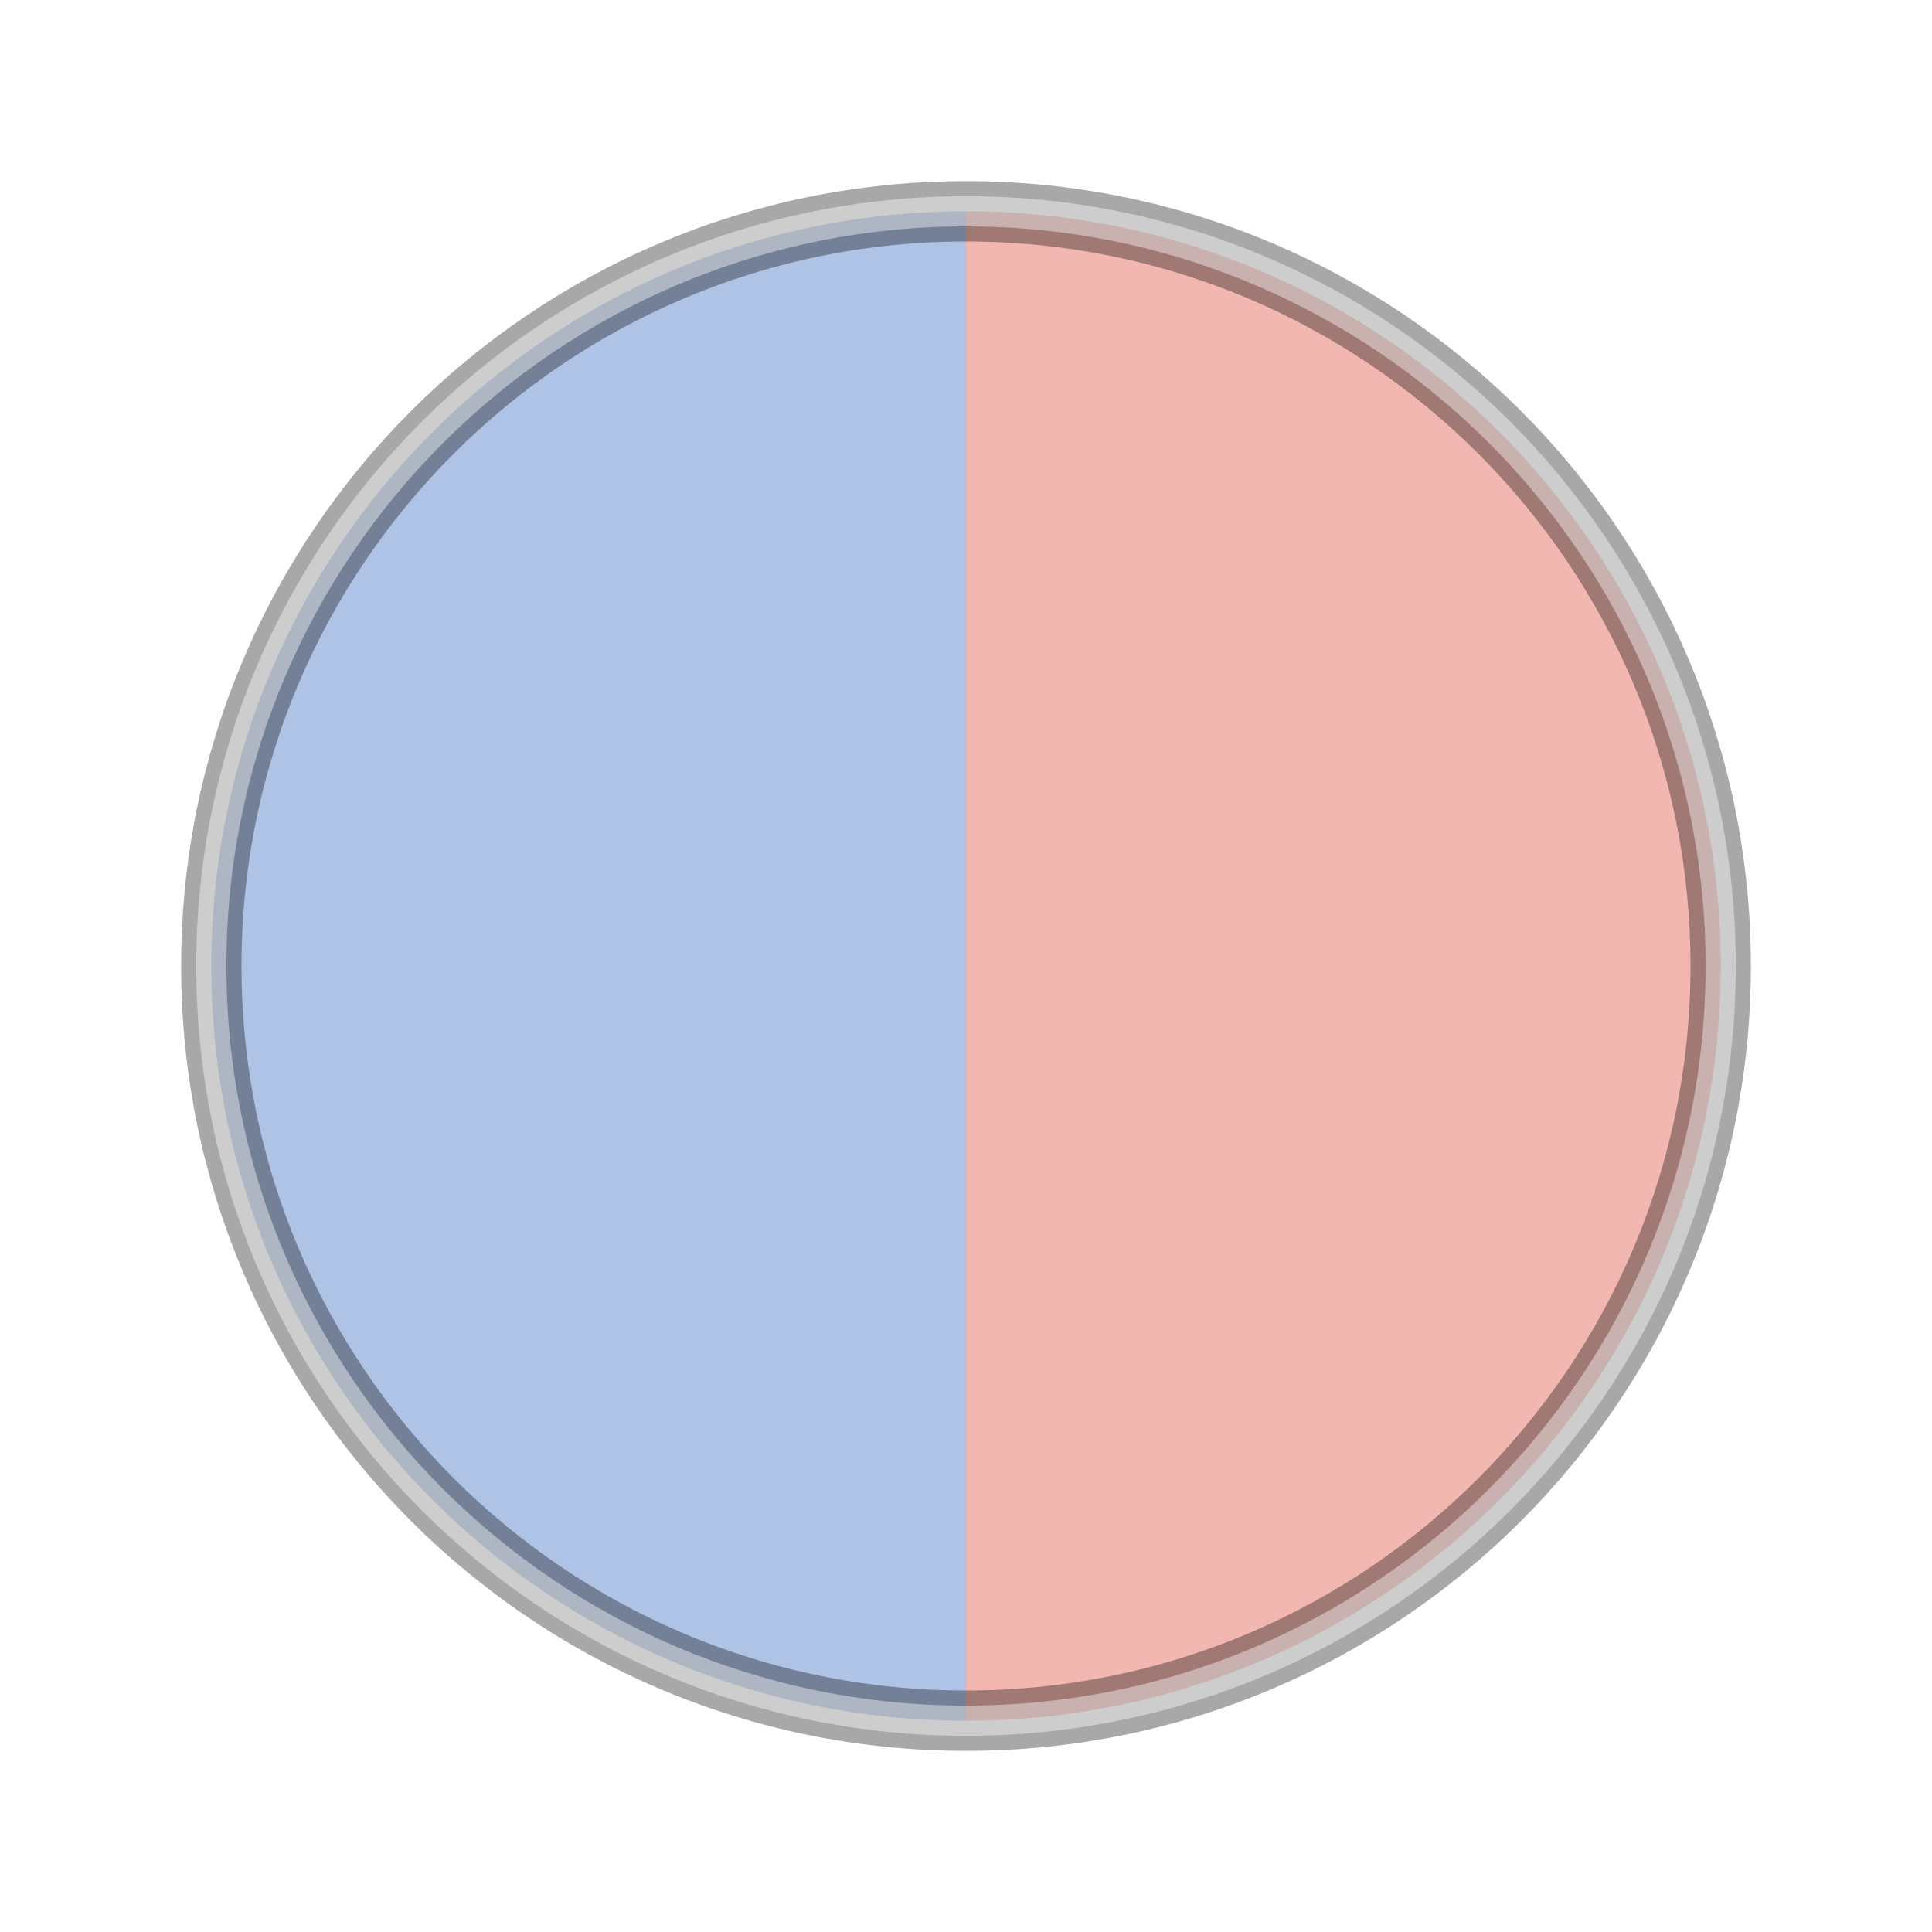
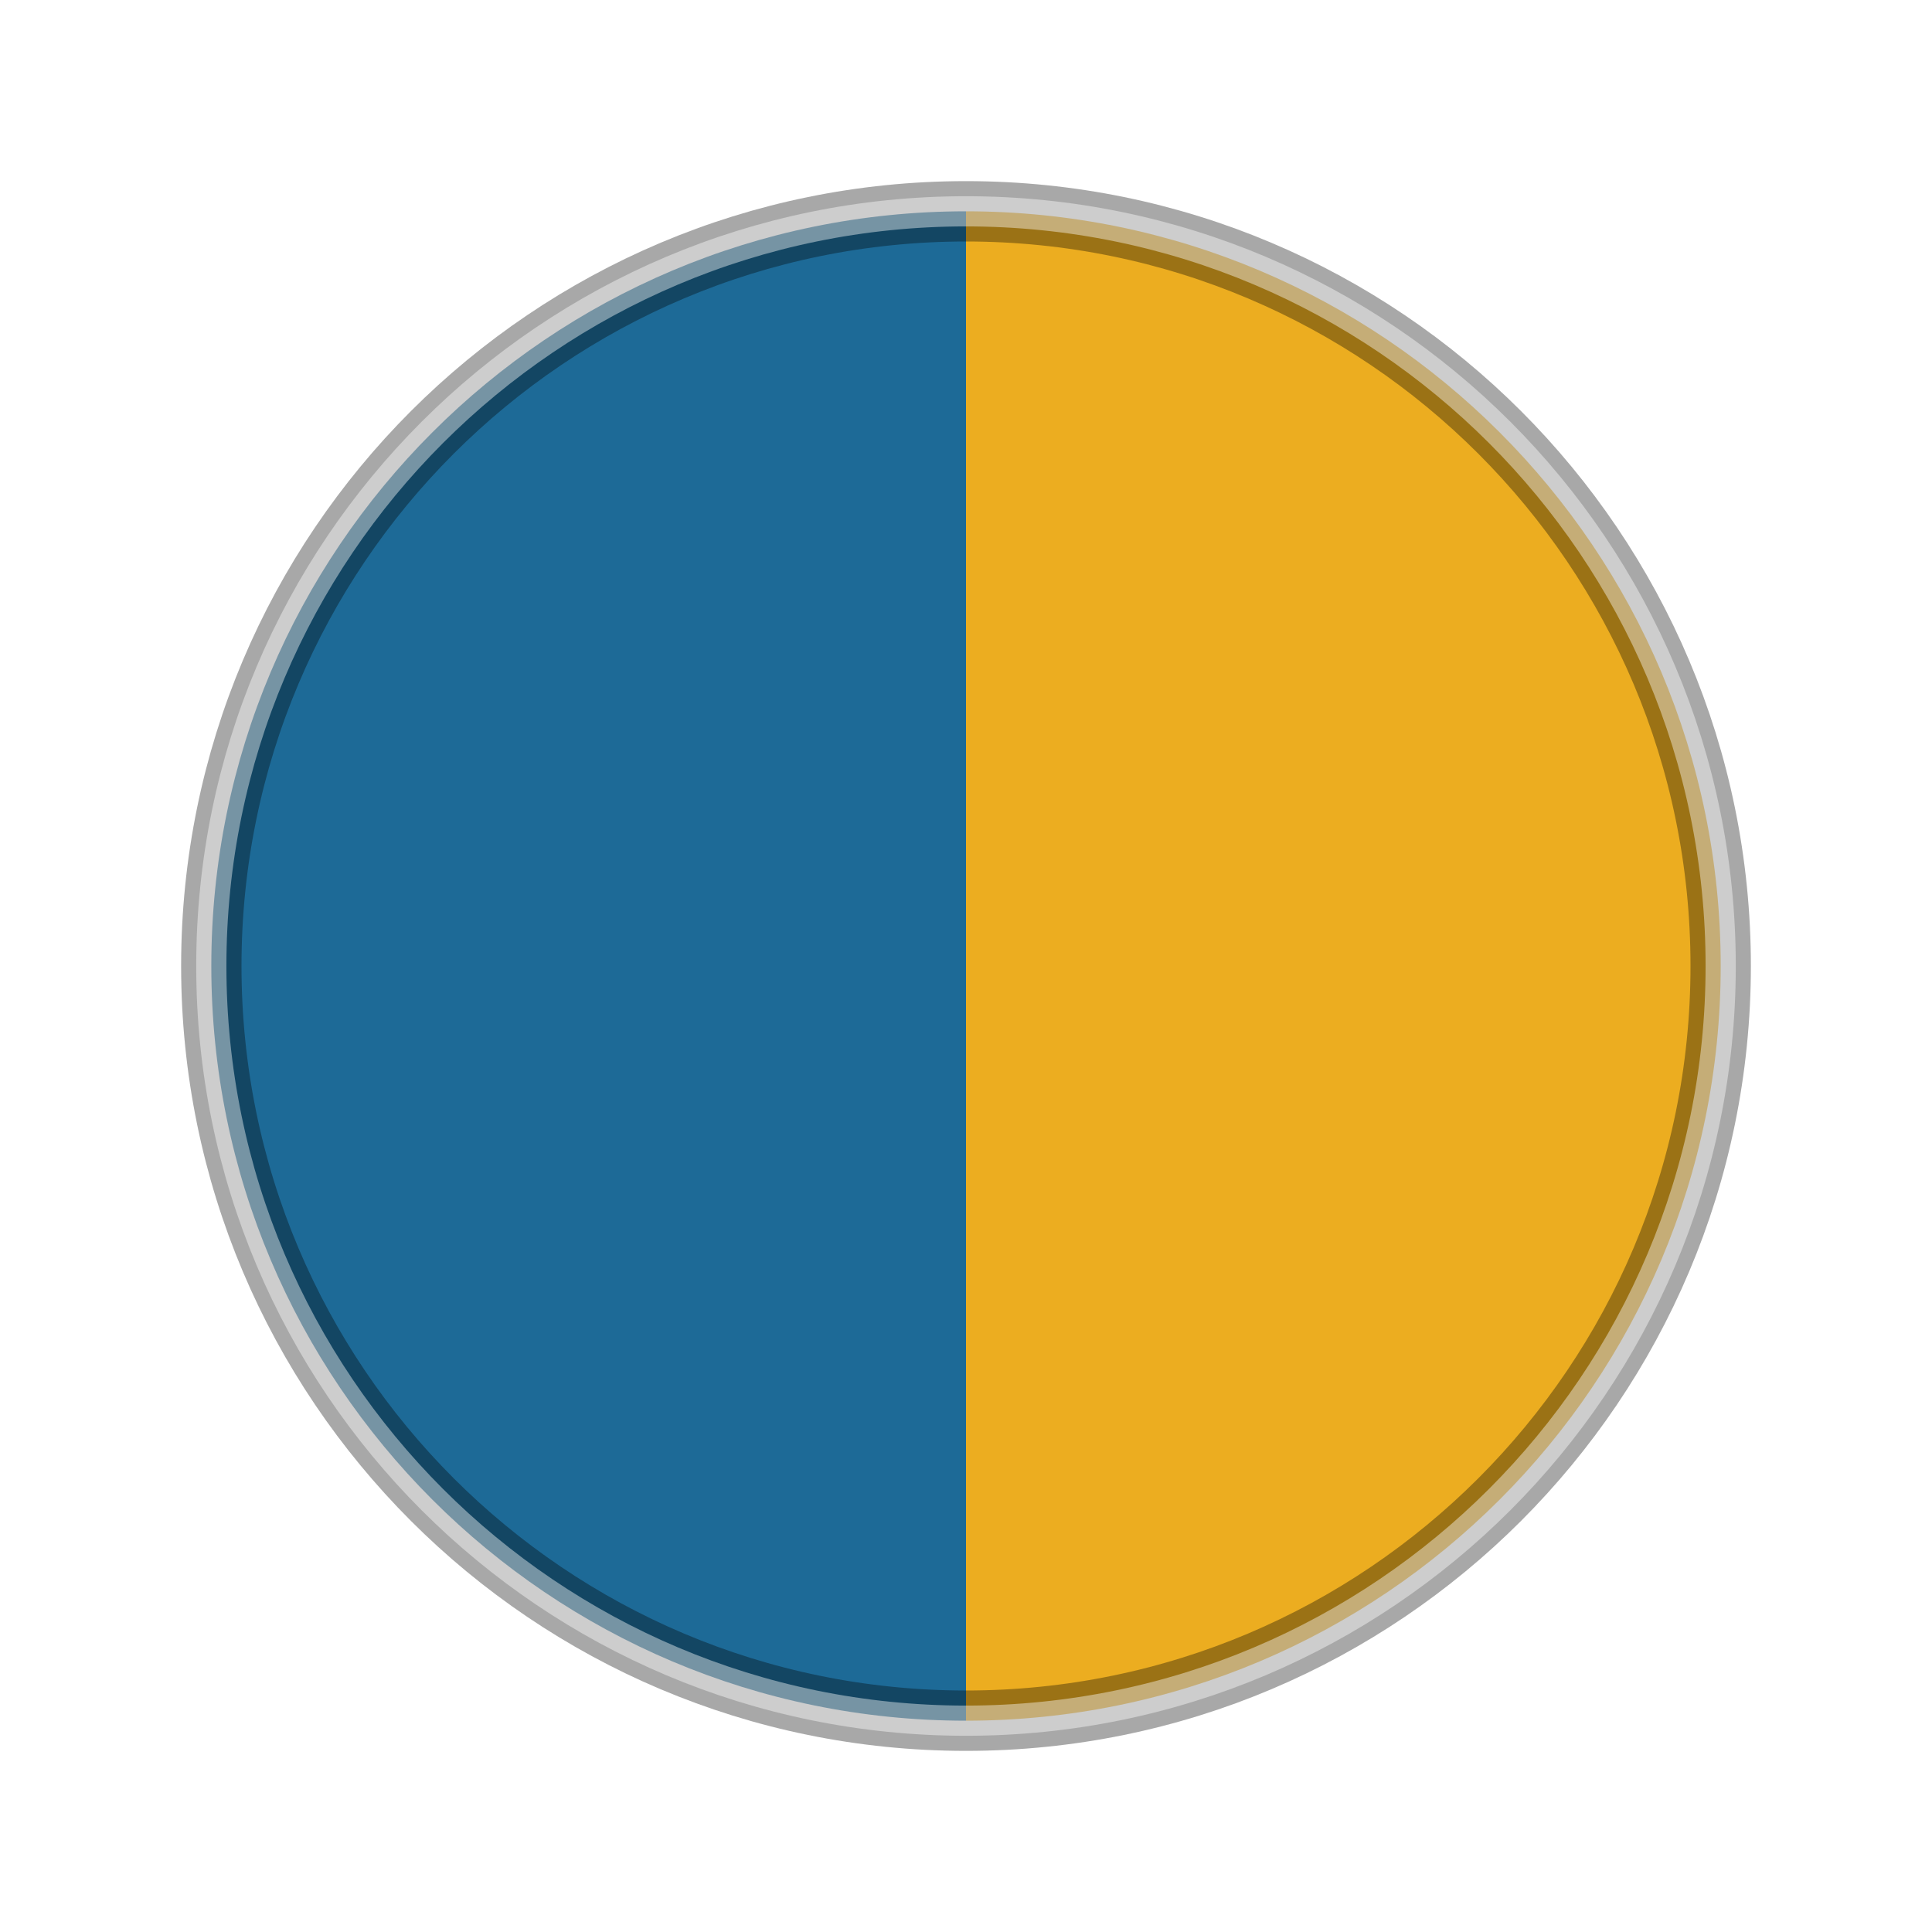
<svg xmlns="http://www.w3.org/2000/svg" width="64" height="64" viewBox="0 0 64 64">
-   <path d="M 32.000 32.000 L 32.000 57.000 A 25.000 25.000 0 0 1 32.000 7.000 Z" fill="#aec3e5" />
-   <path d="M 32.000 32.000 L 32.000 7.000 A 25.000 25.000 0 0 1 32.000 57.000 Z" fill="#f3b7b1" />
+   <path d="M 32.000 32.000 L 32.000 57.000 A 25.000 25.000 0 0 1 32.000 7.000 Z" fill="#1D6A97" />
+   <path d="M 32.000 32.000 L 32.000 7.000 A 25.000 25.000 0 0 1 32.000 57.000 Z" fill="#ECAD20" />
  <circle cx="32" cy="32" r="25" fill="none" stroke="rgba(0,0,0,0.34)" stroke-width="2" />
  <circle cx="32" cy="32" r="25" fill="none" stroke="rgba(255,255,255,0.42)" stroke-width="1" />
</svg>
